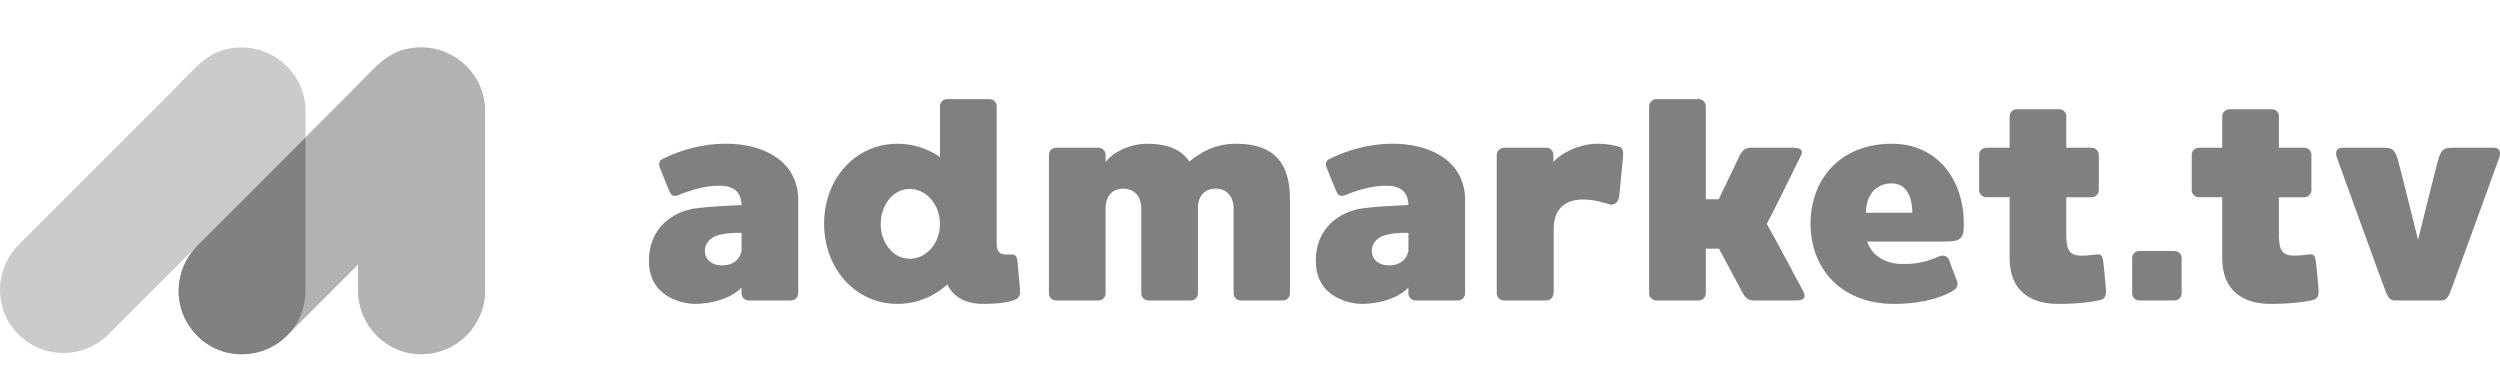
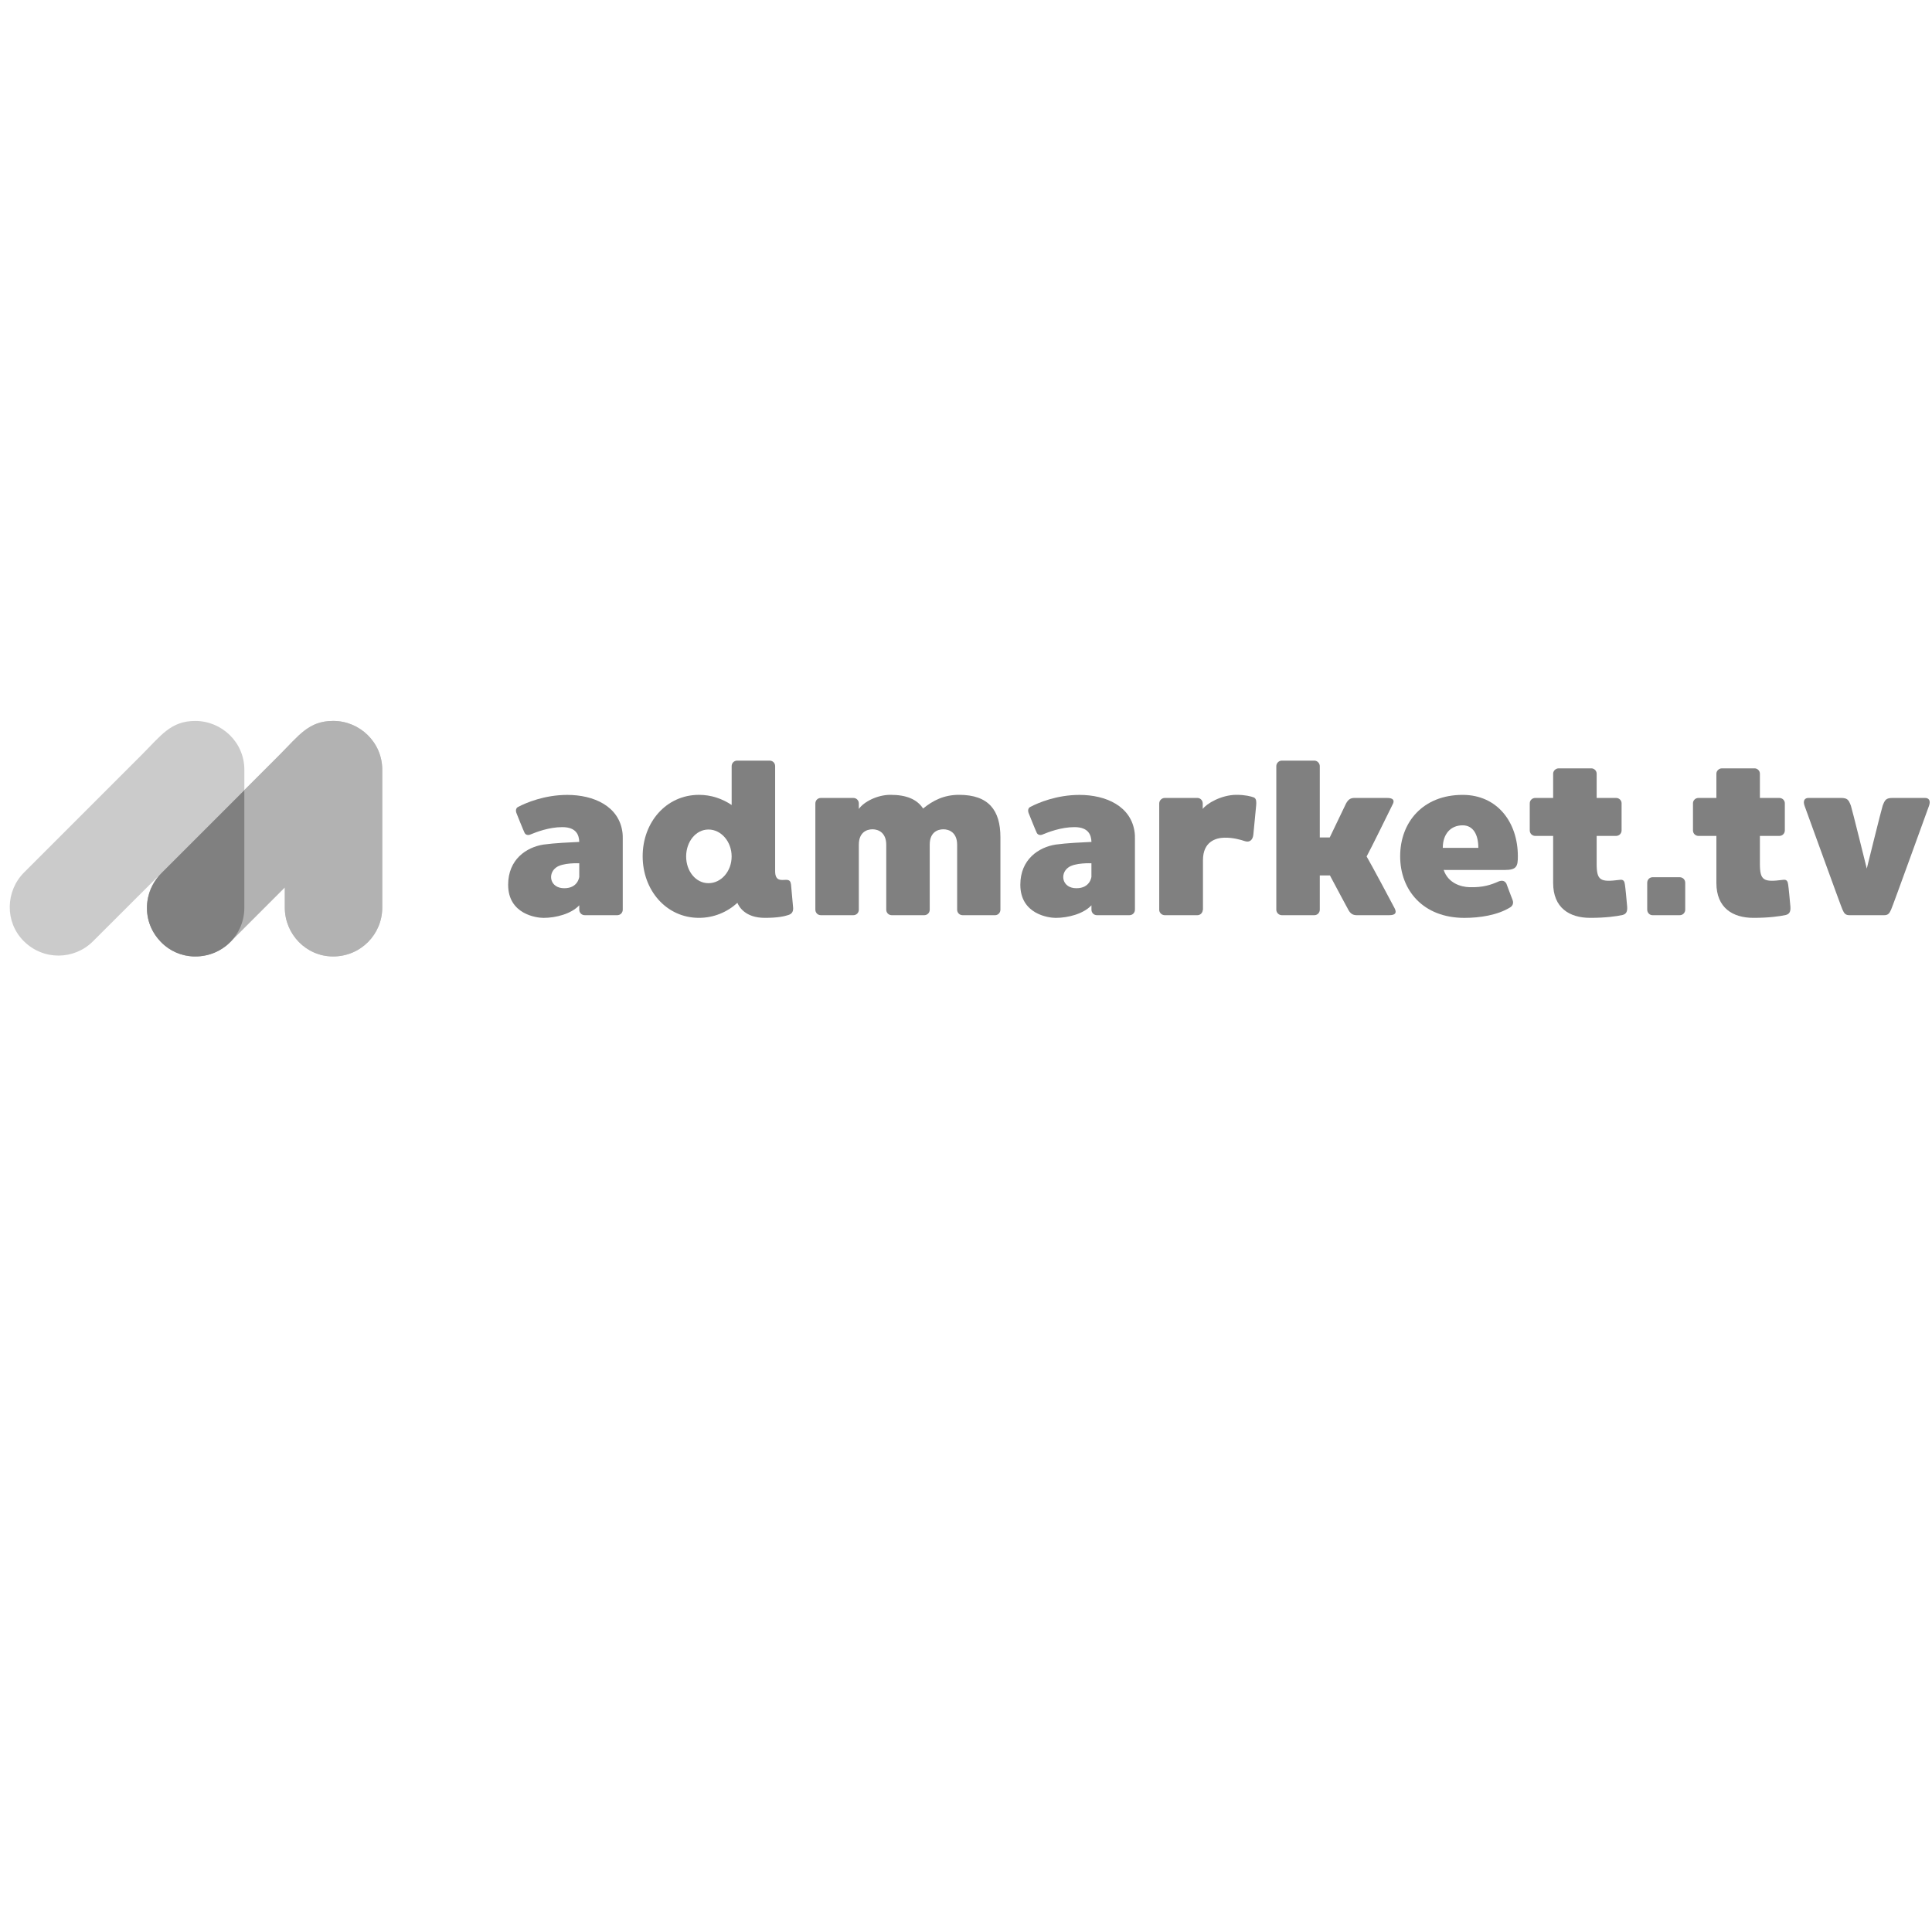
- <svg xmlns="http://www.w3.org/2000/svg" version="1.1" id="Capa_1" x="0px" y="0px" viewBox="0 0 750 116.94" style="enable-background:new 0 0 750 116.94;" xml:space="preserve">
+ <svg xmlns="http://www.w3.org/2000/svg" version="1.1" id="Capa_1" x="0px" y="0px" viewBox="0 0 750 750" style="enable-background:new 0 0 750 750;" xml:space="preserve">
  <style type="text/css">
- 	.st0{fill:#808080;}
- 	.st1{fill:#CBCBCB;}
- 	.st2{fill:#B2B2B2;}
+ 	.st0{fill:none;}
+ 	.st1{fill:#808080;}
+ 	.st2{fill:#CBCBCB;}
+ 	.st3{fill:#B2B2B2;}
</style>
+   <rect x="-0.23" y="1" class="st0" width="750.23" height="750.23" />
  <g>
-     <path class="st0" d="M239.46,60.11v27.87c0,1.21-0.95,2.16-2.16,2.16h-7.5h-5.18c-1.21,0-2.16-0.95-2.16-2.16v-1.73   c-3.11,3.36-9.15,4.92-13.98,4.92c-2.67,0-13.8-1.38-13.8-12.94c0-9.92,7.16-14.67,13.8-15.7c4.31-0.6,10.44-0.86,13.98-1.04   c-0.09-2.59-1.04-5.78-6.64-5.78c-5.18,0-10.09,1.9-12.6,2.93c-0.95,0.34-1.81,0-2.16-0.78c-0.43-0.86-2.93-7.07-3.19-7.76   c-0.26-0.69-0.26-1.9,0.78-2.33c2.93-1.55,10.18-4.66,19.15-4.66c10.18,0,20.36,4.31,21.57,14.92   C239.46,58.73,239.46,59.42,239.46,60.11z M222.47,75.13v-5.26c0,0-6.56-0.35-9.15,1.73c-3.28,2.5-2.24,8.02,3.28,8.02   C222.03,79.61,222.47,75.13,222.47,75.13z" />
-     <path class="st0" d="M304.17,90.05c-1.55,0.52-4.06,1.12-9.23,1.12c-7.68,0-10.09-4.4-10.7-5.87c-3.97,3.62-9.23,5.87-15.01,5.87   c-12.77,0-22-10.78-22-24.07c0-13.29,9.23-23.98,22-23.98c4.74,0,9.06,1.47,12.77,3.97V31.9c0-1.21,0.95-2.16,2.16-2.16h12.68   c1.21,0,2.16,0.95,2.16,2.16v41.06c0,4.05,2.59,3.36,4.06,3.36c1.72-0.09,1.98,0.69,2.16,1.9c0.09,1.04,0.6,6.82,0.78,8.54   C306.24,88.67,305.55,89.62,304.17,90.05z M281.99,67.19c0-5.78-4.06-10.52-9.06-10.52c-4.92,0-8.71,4.74-8.71,10.52   s3.8,10.44,8.71,10.44C277.94,77.63,281.99,72.97,281.99,67.19z" />
-     <path class="st0" d="M386.99,59.68v28.3c0,1.21-0.95,2.16-2.07,2.16h-12.68c-1.21,0-2.16-0.95-2.16-2.16V62.62   c0-4.74-3.11-6.04-5.35-6.04c-2.33,0-5.35,1.21-5.35,5.95v25.45c0,1.21-0.95,2.16-2.16,2.16h-12.68c-1.21,0-2.16-0.95-2.16-2.16   V62.62c0-4.74-3.11-6.04-5.35-6.04c-2.33,0-5.35,1.21-5.35,6.04c0,2.33,0,25.36,0,25.36c0,1.21-0.95,2.16-2.16,2.16h-12.68   c-1.21,0-2.16-0.95-2.16-2.16v-41.5c0-1.21,0.95-2.16,2.16-2.16h12.68c1.21,0,2.16,0.95,2.16,2.16v2.16   c1.9-2.76,7.16-5.52,12.34-5.52c6.38,0,10.44,1.81,12.77,5.35c3.8-3.11,8.11-5.35,14.06-5.35   C382.33,43.12,386.99,49.07,386.99,59.68z" />
-     <path class="st0" d="M439.53,60.11v27.87c0,1.21-0.95,2.16-2.16,2.16h-7.51h-5.18c-1.21,0-2.16-0.95-2.16-2.16v-1.73   c-3.11,3.36-9.14,4.92-13.98,4.92c-2.67,0-13.8-1.38-13.8-12.94c0-9.92,7.16-14.67,13.8-15.7c4.31-0.6,10.44-0.86,13.98-1.04   c-0.09-2.59-1.03-5.78-6.64-5.78c-5.18,0-10.09,1.9-12.6,2.93c-0.95,0.34-1.81,0-2.16-0.78c-0.43-0.86-2.93-7.07-3.19-7.76   c-0.26-0.69-0.26-1.9,0.78-2.33c2.93-1.55,10.18-4.66,19.15-4.66c10.18,0,20.36,4.31,21.57,14.92   C439.53,58.73,439.53,59.42,439.53,60.11z M422.53,75.13v-5.26c0,0-6.56-0.35-9.14,1.73c-3.28,2.5-2.24,8.02,3.28,8.02   C422.1,79.61,422.53,75.13,422.53,75.13z" />
-     <path class="st0" d="M486.89,47.26c-0.17,1.55-0.95,10.18-1.12,11.56c-0.26,1.98-1.47,2.93-3.19,2.42   c-1.81-0.6-4.83-1.47-8.19-1.38c-3.19,0.09-8.28,1.47-8.28,8.8c0,2.33,0,19.41,0,19.41l-0.09,0.09v-0.09   c0,1.12-0.95,2.07-2.07,2.07h-12.77c-1.12,0-2.16-0.95-2.16-2.07V46.48c0-1.21,1.04-2.16,2.16-2.16h12.77   c1.12,0,2.07,0.95,2.07,2.16v2.16c1.47-2.07,7.25-5.52,13.2-5.52c3.36,0,5.69,0.6,6.82,1.03   C487.06,44.67,486.98,46.05,486.89,47.26z" />
-     <path class="st0" d="M538.83,90.14c-2.24,0-12.68,0-12.68,0c-1.55,0-2.5-0.69-3.28-2.16c-0.43-0.69-4.06-7.59-7.16-13.37h-3.97   v13.37c0,1.21-0.95,2.16-2.16,2.16H496.9c-1.12,0-2.16-0.95-2.16-2.16V31.9c0-1.12,0.95-2.16,2.16-2.16h12.68   c1.21,0,2.16,1.04,2.16,2.16v27.87h3.88c2.76-5.69,6.04-12.6,6.38-13.29c0.86-1.55,1.73-2.16,3.28-2.16c0,0,10.52,0,12.77,0   c2.5,0,3.02,1.04,2.07,2.67c-0.69,1.38-8.45,17.25-10.09,20.19c1.73,2.93,10.27,18.89,10.96,20.27   C541.85,89.19,541.33,90.14,538.83,90.14z" />
-     <path class="st0" d="M560.14,72.45c1.72,5.18,6.73,6.64,10.01,6.73c5.26,0.17,8.37-0.86,11.47-2.24c1.12-0.43,2.33-0.43,3.02,0.86   c0.34,0.86,1.98,5.35,2.42,6.38c0.52,1.38-0.09,2.33-0.86,2.85c-5,3.11-11.99,4.14-17.94,4.14c-16.13,0-25.1-10.78-25.1-24.07   c0-13.29,8.89-23.98,24.41-23.98c13.54,0,21.57,10.7,21.57,23.98c0,3.88-0.43,5.35-5.09,5.35   C582.14,72.45,575.49,72.45,560.14,72.45z M559.79,63.82h13.89c0-5.26-2.07-8.8-6.13-8.8C562.81,55.02,559.79,58.48,559.79,63.82z" />
-     <path class="st0" d="M629.98,90.05c-2.33,0.52-6.56,1.12-12.6,1.12c-8.11,0-14.49-3.88-14.49-13.63c0,0,0,0,0-18.38h-6.99   c-1.21,0-2.16-0.95-2.16-2.16V46.4c0-1.12,0.95-2.07,2.16-2.07h6.99v-9.49c0-1.12,1.04-2.07,2.16-2.07h12.77   c1.12,0,2.07,0.95,2.07,2.07c0,0,0,4.05,0,9.49h7.59c1.21,0,2.16,0.95,2.16,2.07v10.61c0,1.21-0.95,2.16-2.16,2.16h-7.59   c0,5.43,0,9.83,0,10.87c0,6.64,1.47,7.25,8.97,6.3c1.64-0.26,1.9,0.69,2.07,1.9c0.17,0.95,0.69,6.47,0.86,8.54   C631.97,88.84,631.36,89.7,629.98,90.05z" />
-     <path class="st0" d="M654.49,77.45v10.52c0,1.21-0.95,2.16-2.16,2.16h-10.61c-1.12,0-2.07-0.95-2.07-2.16V77.45   c0-1.21,0.95-2.16,2.07-2.16h10.61C653.54,75.3,654.49,76.25,654.49,77.45z" />
-     <path class="st0" d="M693.75,90.05c-2.33,0.52-6.56,1.12-12.59,1.12c-8.11,0-14.49-3.88-14.49-13.63c0,0,0,0,0-18.38h-6.99   c-1.21,0-2.16-0.95-2.16-2.16V46.4c0-1.12,0.95-2.07,2.16-2.07h6.99v-9.49c0-1.12,1.04-2.07,2.16-2.07h12.77   c1.12,0,2.07,0.95,2.07,2.07c0,0,0,4.05,0,9.49h7.59c1.21,0,2.16,0.95,2.16,2.07v10.61c0,1.21-0.95,2.16-2.16,2.16h-7.59   c0,5.43,0,9.83,0,10.87c0,6.64,1.47,7.25,8.97,6.3c1.64-0.26,1.9,0.69,2.07,1.9c0.17,0.95,0.69,6.47,0.86,8.54   C695.74,88.84,695.13,89.7,693.75,90.05z" />
-     <path class="st0" d="M749.75,47.35c-0.78,2.07-14.15,39.17-14.84,40.63c-0.69,1.55-1.21,2.16-2.76,2.16h-13.46   c-1.55,0-2.07-0.6-2.76-2.16c-0.69-1.47-14.06-38.56-14.84-40.63c-0.69-1.98,0.09-3.02,1.55-3.02c1.12,0,12.68,0,12.68,0   c2.59,0,3.02,0.78,3.88,3.02c0.43,1.21,6.21,24.59,6.21,24.59s5.78-23.38,6.21-24.59c0.86-2.24,1.29-3.02,3.88-3.02   c0,0,11.56,0,12.68,0C749.66,44.33,750.44,45.36,749.75,47.35z" />
+     <path class="st1" d="M241.75,325.45v27.69c0,1.2-0.94,2.14-2.14,2.14h-7.46h-5.14c-1.2,0-2.14-0.94-2.14-2.14v-1.71   c-3.09,3.34-9.09,4.89-13.89,4.89c-2.66,0-13.72-1.37-13.72-12.86c0-9.86,7.11-14.57,13.72-15.6c4.29-0.6,10.37-0.86,13.89-1.03   c-0.09-2.57-1.03-5.74-6.6-5.74c-5.14,0-10.03,1.89-12.52,2.92c-0.94,0.34-1.8,0-2.14-0.77c-0.43-0.86-2.91-7.03-3.17-7.72   c-0.26-0.69-0.26-1.89,0.77-2.31c2.92-1.54,10.12-4.63,19.03-4.63c10.12,0,20.23,4.29,21.43,14.83   C241.75,324.07,241.75,324.76,241.75,325.45z M224.87,340.36v-5.23c0,0-6.52-0.34-9.09,1.71c-3.26,2.49-2.23,7.97,3.26,7.97   C224.44,344.82,224.87,340.36,224.87,340.36z" />
+     <path class="st1" d="M306.06,355.2c-1.54,0.51-4.03,1.11-9.17,1.11c-7.63,0-10.03-4.37-10.63-5.83c-3.94,3.6-9.17,5.83-14.92,5.83   c-12.69,0-21.86-10.72-21.86-23.92c0-13.2,9.17-23.83,21.86-23.83c4.71,0,9,1.46,12.69,3.94v-15.09c0-1.2,0.94-2.14,2.14-2.14h12.6   c1.2,0,2.14,0.94,2.14,2.14v40.81c0,4.03,2.57,3.34,4.03,3.34c1.71-0.09,1.97,0.69,2.14,1.89c0.09,1.03,0.6,6.77,0.77,8.49   C308.11,353.82,307.43,354.77,306.06,355.2z M284.02,332.48c0-5.74-4.03-10.46-9-10.46c-4.89,0-8.66,4.72-8.66,10.46   c0,5.74,3.77,10.37,8.66,10.37C279.99,342.85,284.02,338.22,284.02,332.48z" />
+     <path class="st1" d="M388.36,325.02v28.12c0,1.2-0.94,2.14-2.06,2.14h-12.6c-1.2,0-2.14-0.94-2.14-2.14v-25.21   c0-4.72-3.09-6-5.32-6c-2.31,0-5.32,1.2-5.32,5.92v25.29c0,1.2-0.94,2.14-2.14,2.14h-12.6c-1.2,0-2.14-0.94-2.14-2.14v-25.21   c0-4.72-3.09-6-5.32-6c-2.31,0-5.32,1.2-5.32,6c0,2.32,0,25.21,0,25.21c0,1.2-0.94,2.14-2.14,2.14h-12.6   c-1.2,0-2.14-0.94-2.14-2.14V311.9c0-1.2,0.94-2.14,2.14-2.14h12.6c1.2,0,2.14,0.94,2.14,2.14v2.14c1.89-2.74,7.12-5.49,12.26-5.49   c6.34,0,10.37,1.8,12.69,5.32c3.77-3.09,8.06-5.32,13.97-5.32C383.73,308.56,388.36,314.47,388.36,325.02z" />
+     <path class="st1" d="M440.58,325.45v27.69c0,1.2-0.94,2.14-2.14,2.14h-7.46h-5.14c-1.2,0-2.14-0.94-2.14-2.14v-1.71   c-3.09,3.34-9.09,4.89-13.89,4.89c-2.66,0-13.72-1.37-13.72-12.86c0-9.86,7.12-14.57,13.72-15.6c4.29-0.6,10.37-0.86,13.89-1.03   c-0.09-2.57-1.03-5.74-6.6-5.74c-5.14,0-10.03,1.89-12.52,2.92c-0.94,0.34-1.8,0-2.14-0.77c-0.43-0.86-2.91-7.03-3.17-7.72   c-0.26-0.69-0.26-1.89,0.77-2.31c2.92-1.54,10.12-4.63,19.03-4.63c10.12,0,20.23,4.29,21.43,14.83   C440.58,324.07,440.58,324.76,440.58,325.45z M423.69,340.36v-5.23c0,0-6.51-0.34-9.09,1.71c-3.26,2.49-2.23,7.97,3.26,7.97   C423.26,344.82,423.69,340.36,423.69,340.36z" />
+     <path class="st1" d="M487.64,312.67c-0.17,1.54-0.94,10.12-1.11,11.49c-0.26,1.97-1.46,2.91-3.17,2.4c-1.8-0.6-4.8-1.46-8.14-1.37   c-3.17,0.09-8.23,1.46-8.23,8.74c0,2.32,0,19.29,0,19.29l-0.09,0.09v-0.09c0,1.11-0.94,2.06-2.06,2.06h-12.69   c-1.11,0-2.14-0.94-2.14-2.06V311.9c0-1.2,1.03-2.14,2.14-2.14h12.69c1.11,0,2.06,0.94,2.06,2.14v2.14   c1.46-2.06,7.2-5.49,13.12-5.49c3.34,0,5.66,0.6,6.77,1.03C487.82,310.1,487.73,311.47,487.64,312.67z" />
+     <path class="st1" d="M539.26,355.28c-2.23,0-12.6,0-12.6,0c-1.54,0-2.49-0.69-3.26-2.14c-0.43-0.69-4.03-7.54-7.12-13.29h-3.94   v13.29c0,1.2-0.94,2.14-2.14,2.14h-12.6c-1.11,0-2.14-0.94-2.14-2.14v-55.73c0-1.11,0.94-2.14,2.14-2.14h12.6   c1.2,0,2.14,1.03,2.14,2.14v27.69h3.86c2.74-5.66,6-12.52,6.34-13.2c0.86-1.54,1.72-2.14,3.26-2.14c0,0,10.46,0,12.69,0   c2.49,0,3,1.03,2.06,2.66c-0.69,1.37-8.4,17.15-10.03,20.06c1.72,2.91,10.2,18.78,10.89,20.15   C542.26,354.34,541.74,355.28,539.26,355.28z" />
+     <path class="st1" d="M560.44,337.71c1.71,5.14,6.69,6.6,9.94,6.69c5.23,0.17,8.32-0.86,11.4-2.23c1.11-0.43,2.31-0.43,3,0.86   c0.34,0.86,1.97,5.32,2.4,6.34c0.52,1.37-0.09,2.32-0.86,2.83c-4.97,3.09-11.92,4.12-17.83,4.12c-16.03,0-24.95-10.72-24.95-23.92   c0-13.2,8.83-23.83,24.26-23.83c13.46,0,21.43,10.63,21.43,23.83c0,3.86-0.43,5.32-5.06,5.32   C582.3,337.71,575.7,337.71,560.44,337.71z M560.09,329.13h13.8c0-5.23-2.06-8.74-6.09-8.74   C563.09,320.39,560.09,323.82,560.09,329.13z" />
+     <path class="st1" d="M629.85,355.2c-2.32,0.51-6.52,1.11-12.52,1.11c-8.06,0-14.4-3.86-14.4-13.55c0,0,0,0,0-18.26h-6.94   c-1.2,0-2.14-0.94-2.14-2.14v-10.54c0-1.11,0.94-2.06,2.14-2.06h6.94v-9.43c0-1.11,1.03-2.06,2.14-2.06h12.69   c1.11,0,2.06,0.94,2.06,2.06c0,0,0,4.03,0,9.43h7.54c1.2,0,2.14,0.94,2.14,2.06v10.54c0,1.2-0.94,2.14-2.14,2.14h-7.54   c0,5.4,0,9.77,0,10.8c0,6.6,1.46,7.2,8.92,6.26c1.63-0.26,1.89,0.69,2.06,1.89c0.17,0.94,0.69,6.43,0.86,8.49   C631.82,354,631.22,354.85,629.85,355.2z" />
+     <path class="st1" d="M654.2,342.68v10.46c0,1.2-0.94,2.14-2.14,2.14h-10.55c-1.11,0-2.06-0.94-2.06-2.14v-10.46   c0-1.2,0.94-2.14,2.06-2.14h10.55C653.26,340.54,654.2,341.48,654.2,342.68z" />
+     <path class="st1" d="M693.22,355.2c-2.31,0.51-6.52,1.11-12.52,1.11c-8.06,0-14.4-3.86-14.4-13.55c0,0,0,0,0-18.26h-6.95   c-1.2,0-2.14-0.94-2.14-2.14v-10.54c0-1.11,0.94-2.06,2.14-2.06h6.95v-9.43c0-1.11,1.03-2.06,2.14-2.06h12.69   c1.11,0,2.06,0.94,2.06,2.06c0,0,0,4.03,0,9.43h7.54c1.2,0,2.14,0.94,2.14,2.06v10.54c0,1.2-0.94,2.14-2.14,2.14h-7.54   c0,5.4,0,9.77,0,10.8c0,6.6,1.46,7.2,8.92,6.26c1.63-0.26,1.89,0.69,2.06,1.89c0.17,0.94,0.69,6.43,0.86,8.49   C695.19,354,694.59,354.85,693.22,355.2z" />
+     <path class="st1" d="M748.86,312.76c-0.77,2.06-14.06,38.92-14.75,40.38c-0.69,1.54-1.2,2.14-2.74,2.14H718   c-1.54,0-2.06-0.6-2.74-2.14c-0.68-1.46-13.97-38.32-14.75-40.38c-0.69-1.97,0.09-3,1.54-3c1.11,0,12.6,0,12.6,0   c2.57,0,3,0.77,3.86,3c0.43,1.2,6.17,24.43,6.17,24.43s5.74-23.23,6.17-24.43c0.86-2.23,1.29-3,3.86-3c0,0,11.49,0,12.6,0   C748.78,309.76,749.55,310.79,748.86,312.76z" />
  </g>
  <g>
-     <path class="st1" d="M126.35,14.24c-9.56,0-13.31,5.62-20.84,13.14L91.65,41.24v-7.92c0-10.82-8.91-19.08-19.17-19.08   c-9.56,0-13.31,5.62-20.84,13.14L5.62,73.41c-7.34,7.34-7.59,19.41-0.17,26.83c7.68,7.68,19.74,7.42,27.08,0.08l25.66-25.62   c0,0,0.35-0.33,0,0.09c-1.26,1.48-2.26,3.11-3.01,4.84c-0.02,0.04-0.04,0.07-0.05,0.11c-0.5,1.1-0.83,2.27-1.06,3.35   c-0.17,0.75-0.29,1.51-0.36,2.27c-0.12,1.07-0.12,1.78-0.12,1.78c0,2.13,0.36,4.2,1.01,6.13c0.01,0.03,0.58,1.5,0.7,1.78   c2.92,6.56,9.48,11.19,17.14,11.19c4.68,0,8.89-1.62,12.17-4.29c0.05-0.04,1.12-0.96,1.54-1.38l21.3-21.3v7.88   c0,10.38,8.35,19.09,18.85,19.09c10.86,0,19.21-8.71,19.21-19.09V33.33C145.52,22.51,136.62,14.24,126.35,14.24z" />
+     <path class="st2" d="M129.35,279.86c-9.5,0-13.23,5.58-20.71,13.06l-13.78,13.78v-7.87c0-10.75-8.85-18.96-19.05-18.96   c-9.5,0-13.23,5.58-20.71,13.06L9.37,338.66c-7.29,7.29-7.55,19.28-0.17,26.66c7.63,7.63,19.62,7.38,26.91,0.08l25.5-25.46   c0,0,0.35-0.33,0,0.09c-1.25,1.47-2.25,3.1-2.99,4.81c-0.02,0.04-0.04,0.07-0.05,0.11c-0.49,1.09-0.83,2.26-1.06,3.33   c-0.16,0.74-0.29,1.5-0.36,2.25c-0.12,1.06-0.12,1.77-0.12,1.77c0,2.12,0.36,4.17,1,6.09c0.01,0.03,0.57,1.49,0.7,1.77   c2.91,6.52,9.42,11.12,17.04,11.12c4.65,0,8.83-1.61,12.09-4.26c0.05-0.04,1.11-0.95,1.53-1.37l21.17-21.17v7.84   c0,10.32,8.3,18.97,18.74,18.97c10.79,0,19.09-8.66,19.09-18.97v-53.49C148.4,288.07,139.55,279.86,129.35,279.86z" />
  </g>
  <g>
-     <path class="st2" d="M126.35,14.24c-9.56,0-13.31,5.62-20.84,13.14L91.65,41.24L58.19,74.71c0,0,0.35-0.33,0,0.09   c-1.26,1.48-2.26,3.11-3.01,4.84c-0.02,0.04-0.04,0.07-0.05,0.11c-0.5,1.1-0.83,2.27-1.06,3.35c-0.17,0.75-0.29,1.51-0.36,2.27   c-0.12,1.07-0.12,1.78-0.12,1.78c0,2.13,0.36,4.2,1.01,6.13c0.01,0.03,0.58,1.5,0.7,1.78c2.92,6.56,9.48,11.19,17.14,11.19   c4.68,0,8.89-1.62,12.17-4.29c0.05-0.04,1.12-0.96,1.54-1.38l21.3-21.3v7.88c0,10.38,8.35,19.09,18.85,19.09   c10.86,0,19.21-8.71,19.21-19.09V33.33C145.52,22.51,136.62,14.24,126.35,14.24z" />
+     <path class="st3" d="M129.35,279.86c-9.5,0-13.23,5.58-20.71,13.06l-13.78,13.78l-33.25,33.25c0,0,0.35-0.33,0,0.09   c-1.25,1.47-2.25,3.1-2.99,4.81c-0.02,0.04-0.04,0.07-0.05,0.11c-0.49,1.09-0.83,2.26-1.06,3.33c-0.16,0.74-0.29,1.5-0.36,2.25   c-0.12,1.06-0.12,1.77-0.12,1.77c0,2.12,0.36,4.17,1,6.09c0.01,0.03,0.57,1.49,0.7,1.77c2.91,6.52,9.42,11.12,17.04,11.12   c4.65,0,8.83-1.61,12.09-4.26c0.05-0.04,1.11-0.95,1.53-1.37l21.17-21.17v7.84c0,10.32,8.3,18.97,18.74,18.97   c10.79,0,19.09-8.66,19.09-18.97v-53.49C148.4,288.07,139.55,279.86,129.35,279.86z" />
  </g>
  <g>
-     <path class="st0" d="M55.19,79.72c1.03-2.25,2.21-3.88,3-4.84C56.93,76.36,55.93,78,55.19,79.72z" />
-     <path class="st0" d="M54.95,94.32c-0.02-0.04-0.03-0.08-0.05-0.12C54.92,94.24,54.94,94.28,54.95,94.32z" />
-     <path class="st0" d="M55.3,95.14c0-0.01-0.01-0.02-0.01-0.03C55.29,95.12,55.29,95.13,55.3,95.14z" />
-     <path class="st0" d="M84.75,101.93c-0.05,0.04-0.09,0.07-0.14,0.11C84.66,102,84.7,101.96,84.75,101.93z" />
-     <path class="st0" d="M53.71,85.45c0.07-0.65,0.18-1.43,0.36-2.27C53.91,83.94,53.79,84.69,53.71,85.45z" />
-     <path class="st0" d="M54.63,93.44c-0.01-0.03-0.02-0.05-0.03-0.08C54.61,93.39,54.62,93.42,54.63,93.44z" />
-     <path class="st0" d="M91.63,87.25V41.34L59.22,73.75c-0.37,0.37-0.71,0.75-1.05,1.14c-0.79,0.96-1.98,2.59-3,4.84   c-0.48,1.12-0.86,2.29-1.12,3.47c-0.18,0.84-0.29,1.62-0.36,2.27c-0.26,2.66,0.03,5.36,0.89,7.91c0.01,0.03,0.02,0.05,0.03,0.08   c0.09,0.25,0.18,0.51,0.28,0.76c0.02,0.04,0.03,0.08,0.05,0.12c0.11,0.26,0.22,0.53,0.34,0.79c0,0.01,0.01,0.02,0.01,0.03   c0.9,1.97,2.18,3.78,3.77,5.43c6.92,7.2,18.14,7.42,25.54,1.47c0.05-0.04,0.09-0.07,0.14-0.11c0.03-0.03,0.06-0.05,0.09-0.08   C89.02,98.33,91.63,93.05,91.63,87.25z" />
+     <path class="st1" d="M58.63,344.93c1.02-2.23,2.2-3.86,2.99-4.81C60.36,341.59,59.37,343.22,58.63,344.93z" />
+     <path class="st1" d="M58.39,359.44c-0.02-0.04-0.03-0.08-0.05-0.12C58.36,359.36,58.38,359.4,58.39,359.44z" />
+     <path class="st1" d="M58.74,360.25c0-0.01-0.01-0.02-0.01-0.03C58.73,360.23,58.73,360.24,58.74,360.25z" />
+     <path class="st1" d="M88.01,367c-0.04,0.04-0.09,0.07-0.14,0.11C87.91,367.07,87.96,367.04,88.01,367z" />
+     <path class="st1" d="M57.16,350.63c0.07-0.64,0.18-1.42,0.36-2.25C57.36,349.12,57.24,349.87,57.16,350.63z" />
+     <path class="st1" d="M58.07,358.57c-0.01-0.03-0.02-0.05-0.03-0.08C58.05,358.52,58.06,358.54,58.07,358.57z" />
+     <path class="st1" d="M94.85,352.41v-45.62L62.64,339c-0.37,0.37-0.71,0.75-1.04,1.13c-0.79,0.95-1.96,2.58-2.99,4.81   c-0.48,1.12-0.85,2.27-1.11,3.45c-0.18,0.83-0.29,1.61-0.36,2.25c-0.26,2.64,0.03,5.32,0.88,7.86c0.01,0.03,0.02,0.05,0.03,0.08   c0.09,0.25,0.18,0.5,0.28,0.75c0.02,0.04,0.03,0.08,0.05,0.12c0.1,0.26,0.22,0.52,0.33,0.78c0,0.01,0.01,0.02,0.01,0.03   c0.89,1.95,2.17,3.75,3.75,5.4c6.87,7.15,18.03,7.37,25.38,1.46c0.05-0.04,0.09-0.07,0.14-0.11c0.03-0.03,0.06-0.05,0.09-0.08   C92.25,363.42,94.85,358.18,94.85,352.41z" />
  </g>
</svg>
